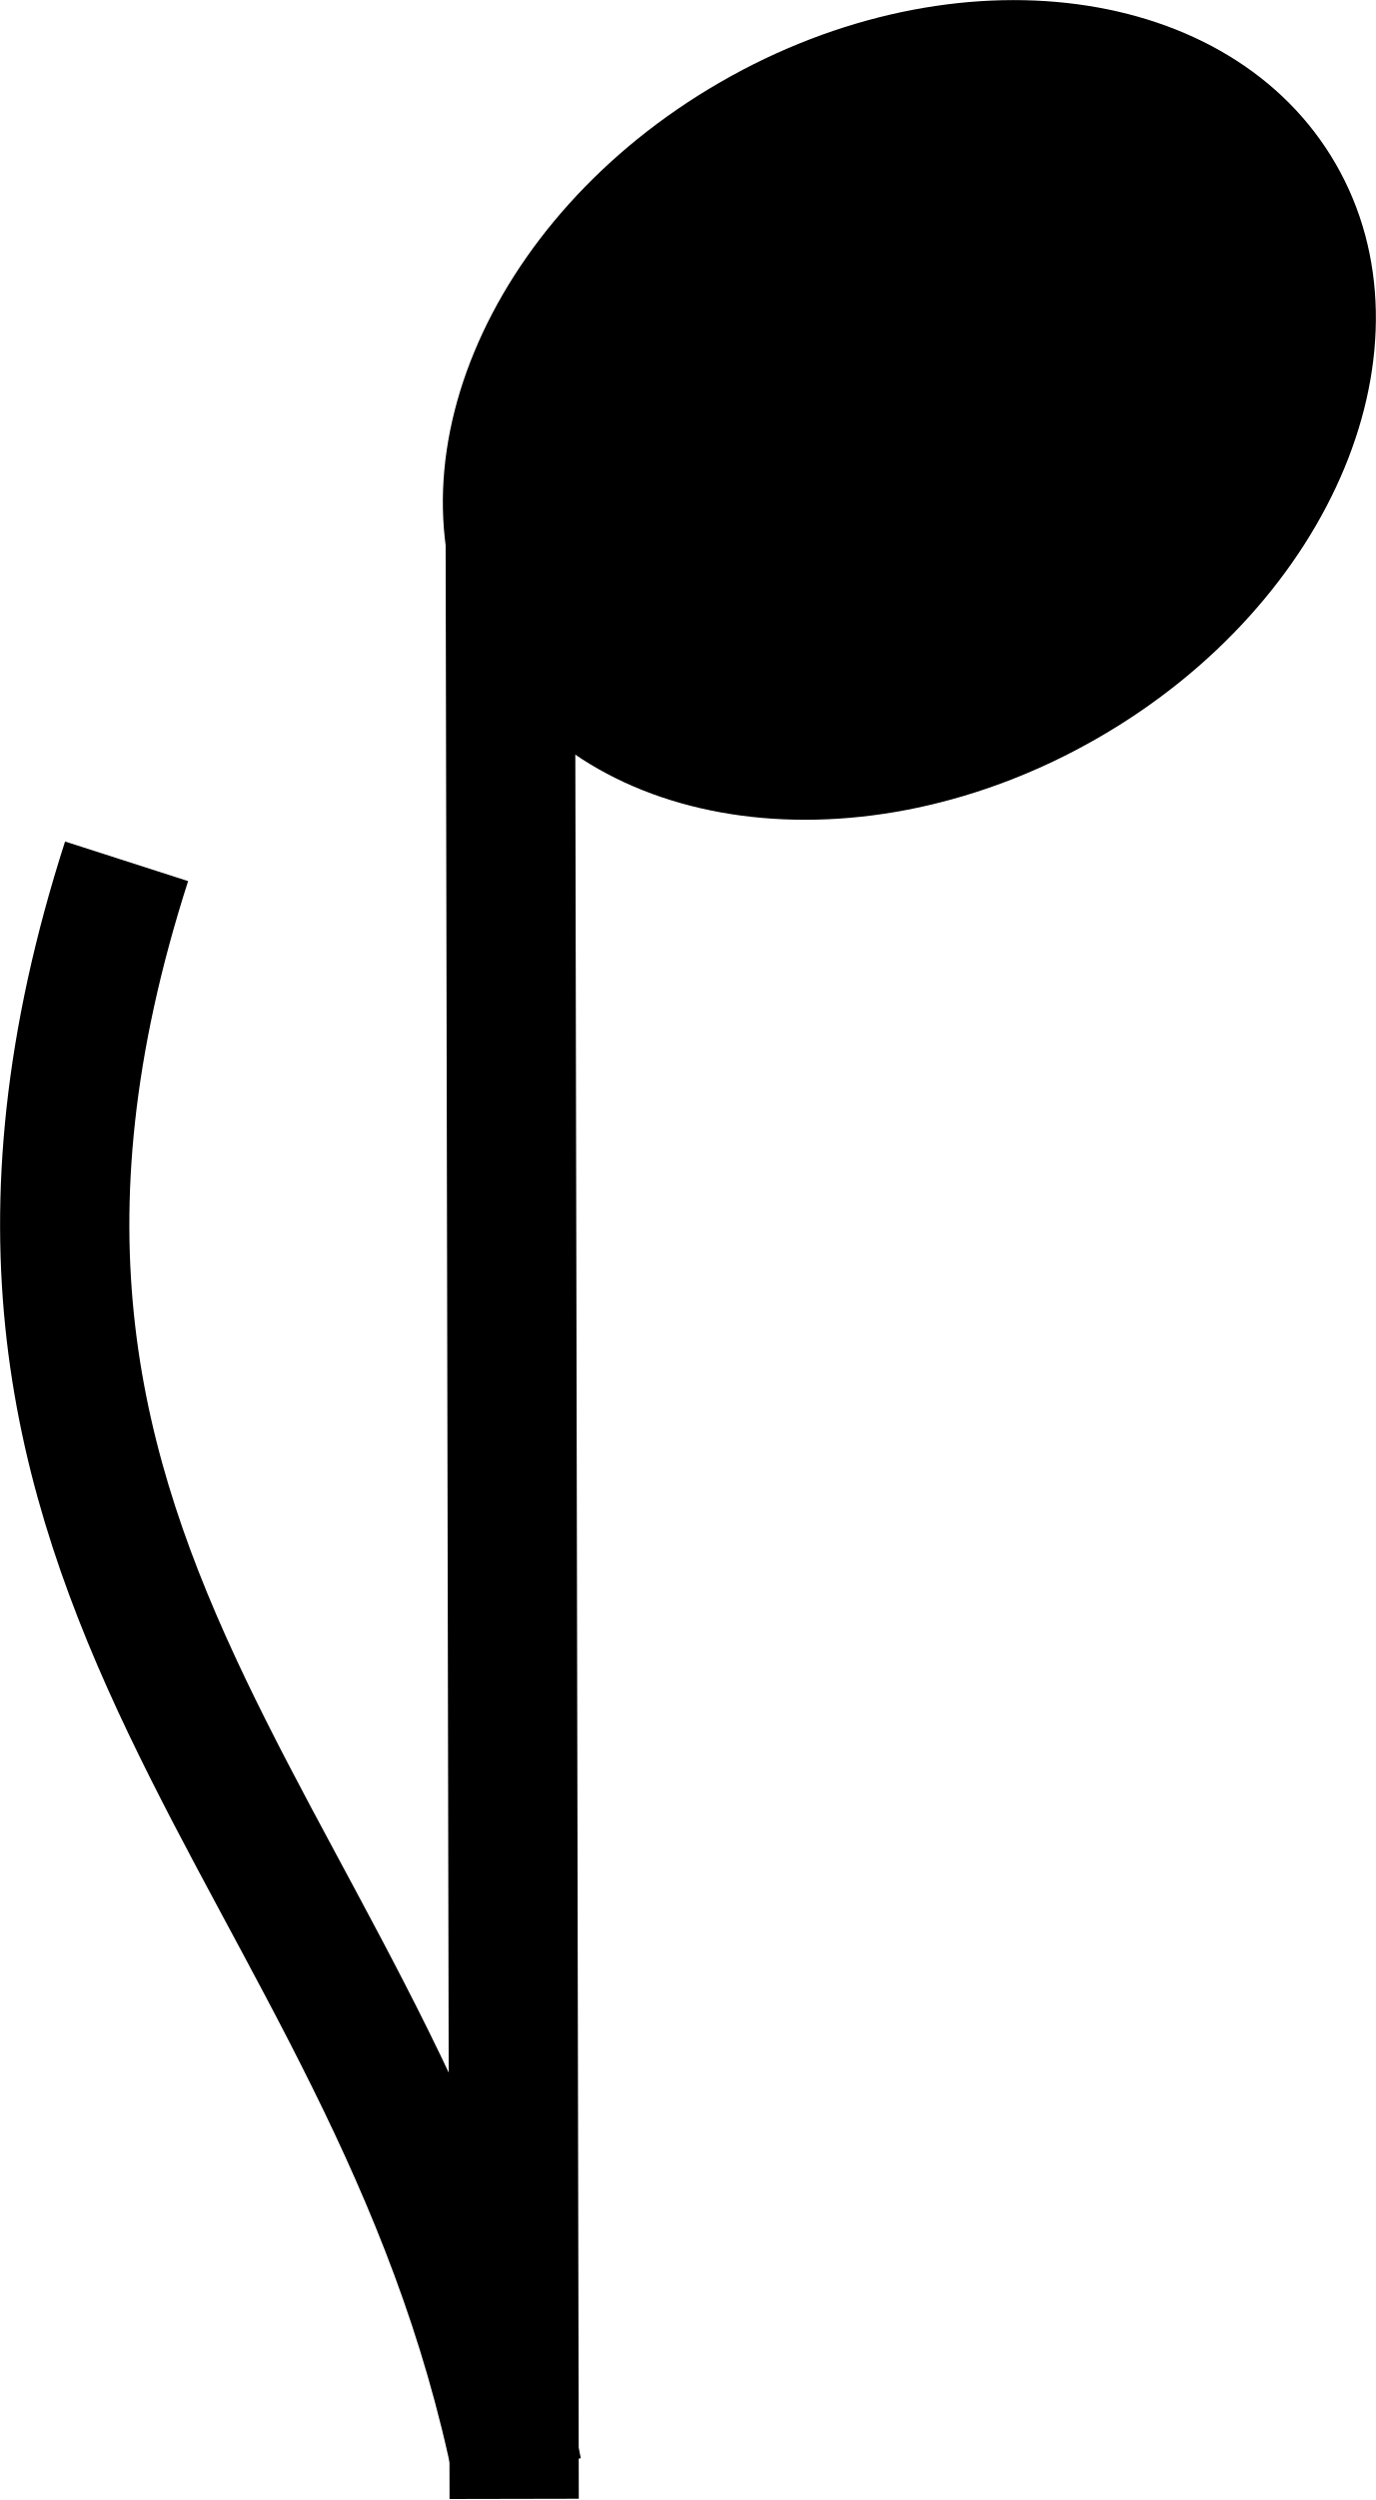
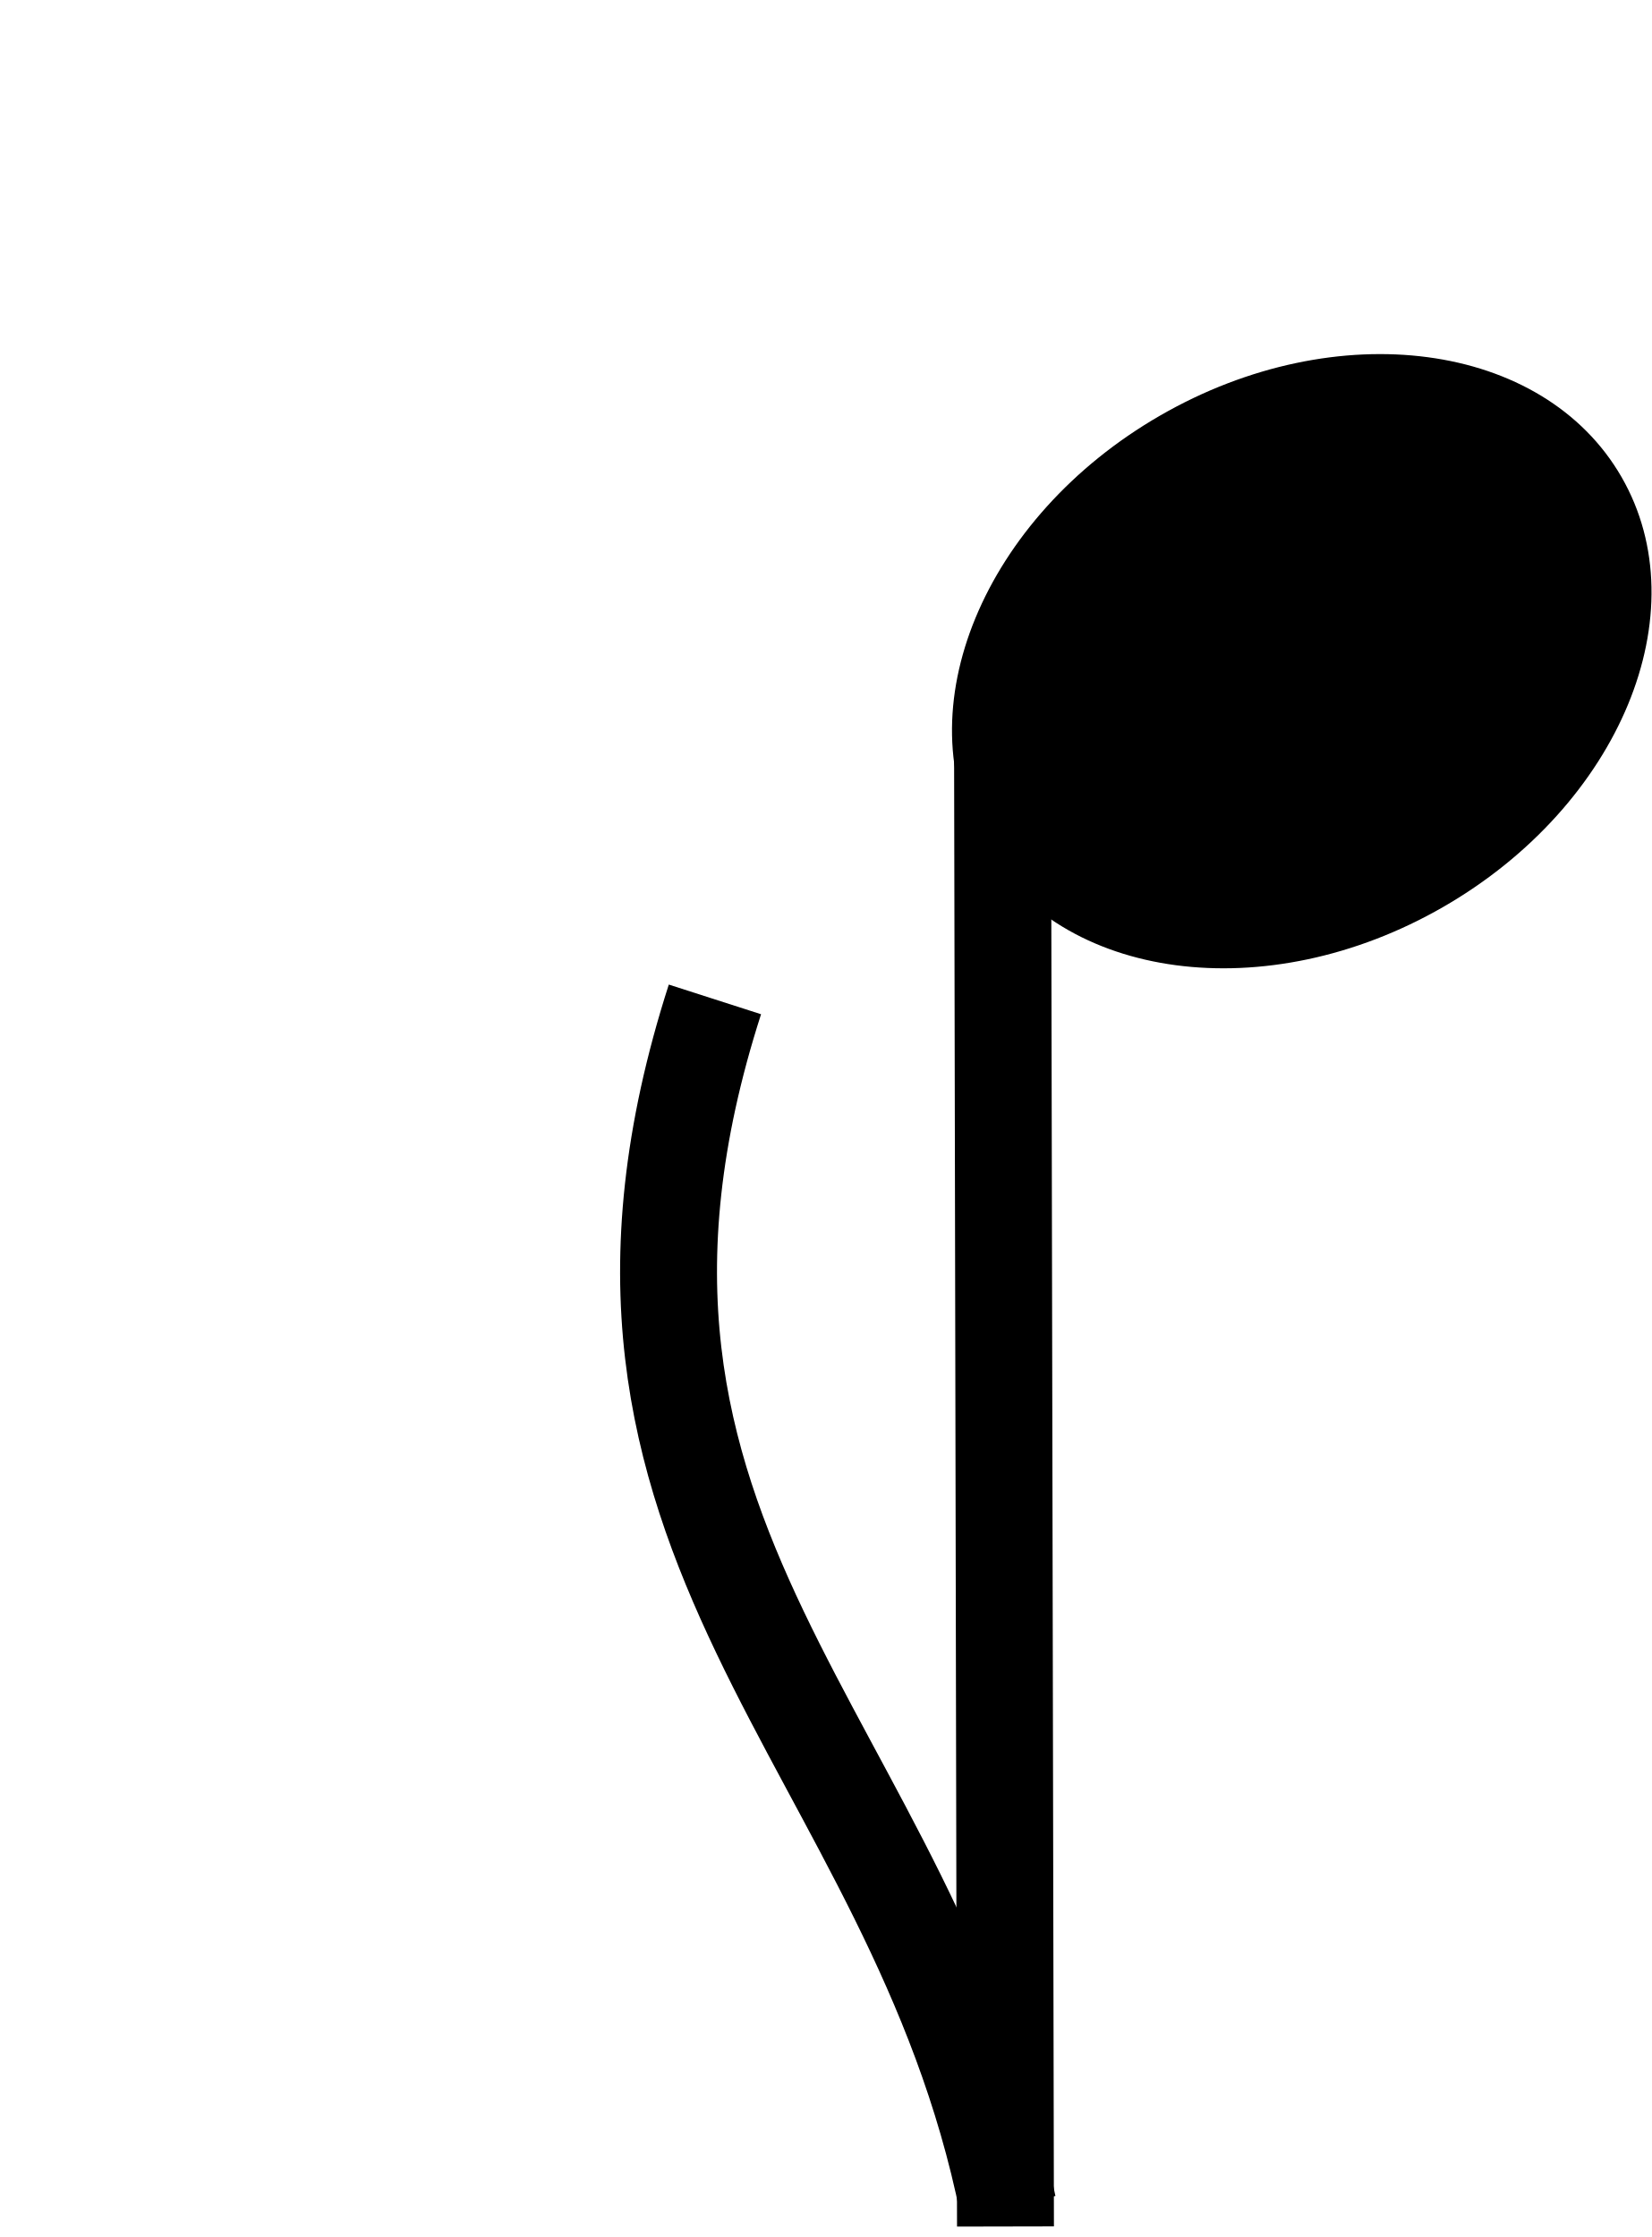
- <svg xmlns="http://www.w3.org/2000/svg" version="1.1" id="Слой_1" x="0px" y="0px" width="42.578px" height="77.307px" viewBox="0 0 42.578 77.307" enable-background="new 0 0 42.578 77.307" xml:space="preserve">
-   <path fill="none" stroke="#000000" stroke-width="4" stroke-miterlimit="10" d="M15.911,77.303l-0.125-62.702L15.911,77.303z" />
+ <svg xmlns="http://www.w3.org/2000/svg" version="1.1" id="Слой_1" x="0px" y="0px" width="68.172px" height="92.354px" viewBox="0 0 68.172 92.354" enable-background="new 0 0 68.172 92.354" xml:space="preserve">
+   <path fill="none" stroke="#000000" stroke-width="4" stroke-miterlimit="10" d="M41.506,91.92l-0.125-62.703L41.506,91.92z" />
  <g>
-     <path fill="none" stroke="#000000" stroke-width="4" stroke-miterlimit="10" d="M16.013,76.44   C12.121,57.141-3.346,49.229,3.917,26.645" />
+     <path fill="none" stroke="#000000" stroke-width="4" stroke-miterlimit="10" d="M41.607,91.057   C37.715,71.756,22.249,63.846,29.512,41.26" />
  </g>
-   <ellipse transform="matrix(0.4994 0.8664 -0.8664 0.4994 25.0731 -18.0324)" cx="28.141" cy="12.68" rx="11.706" ry="15.231" />
+   <ellipse transform="matrix(0.8664 -0.4994 0.4994 0.8664 -6.4522 30.4819)" cx="53.735" cy="27.298" rx="15.233" ry="11.706" />
</svg>
